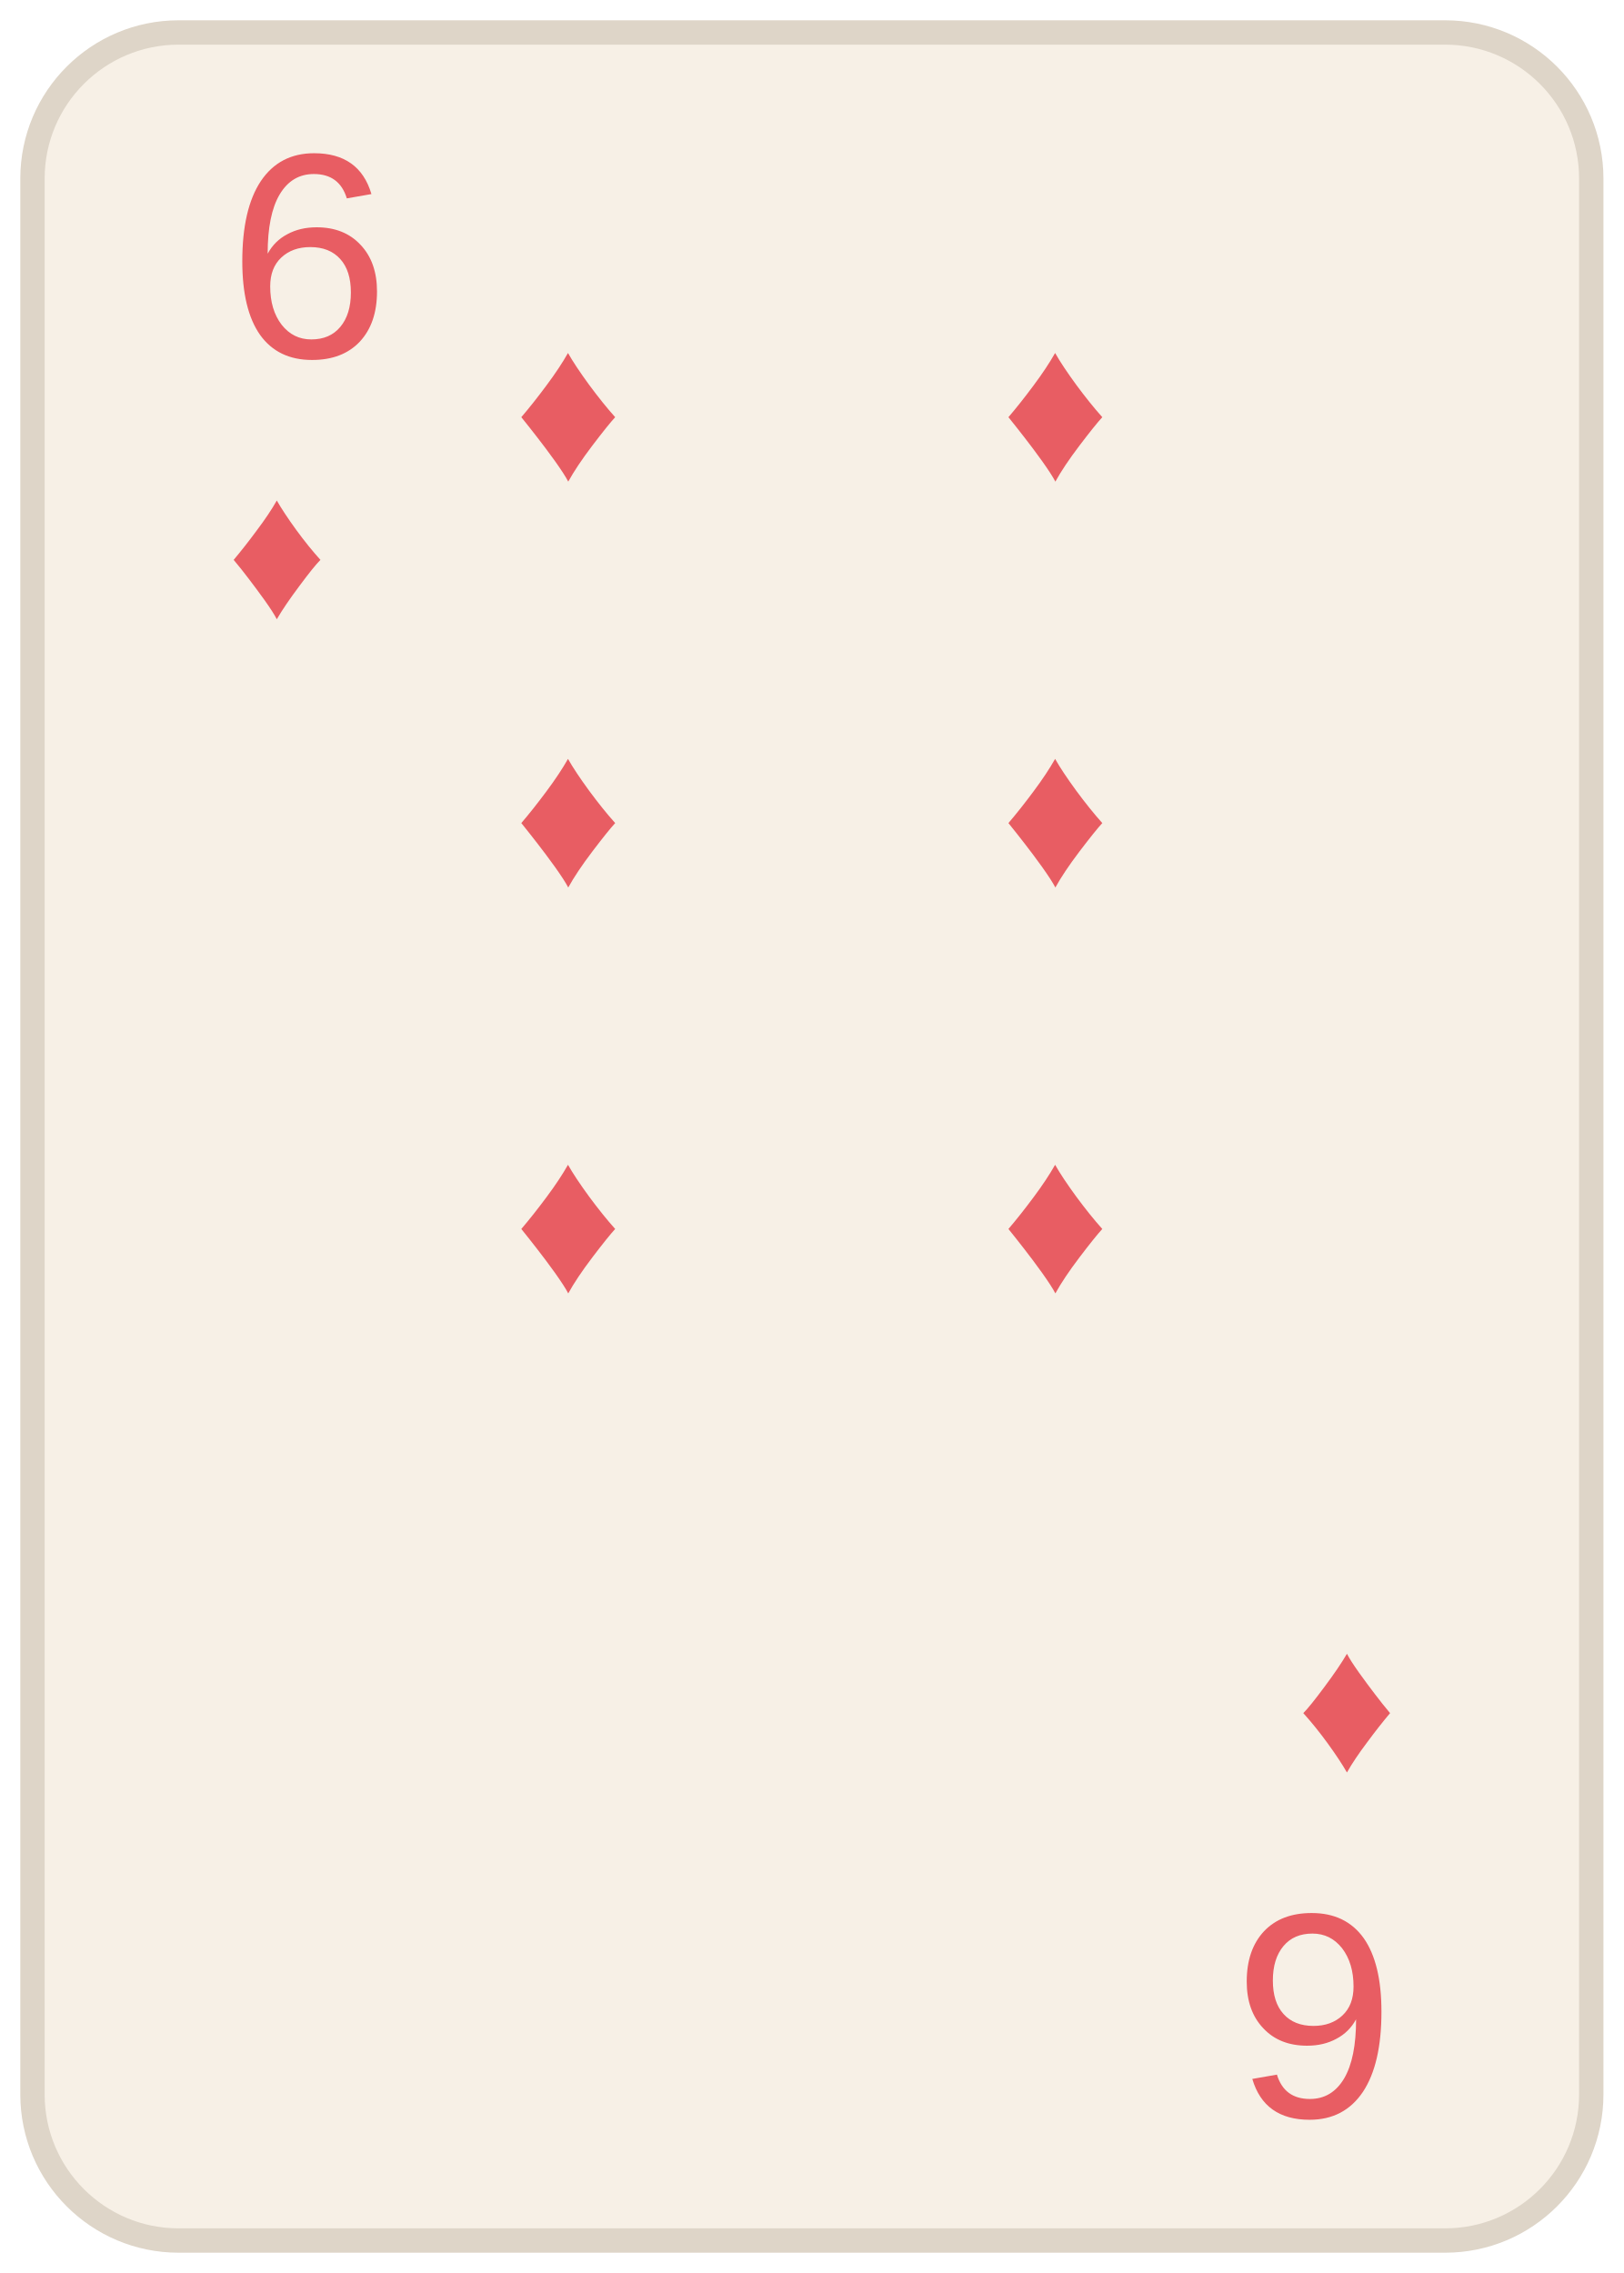
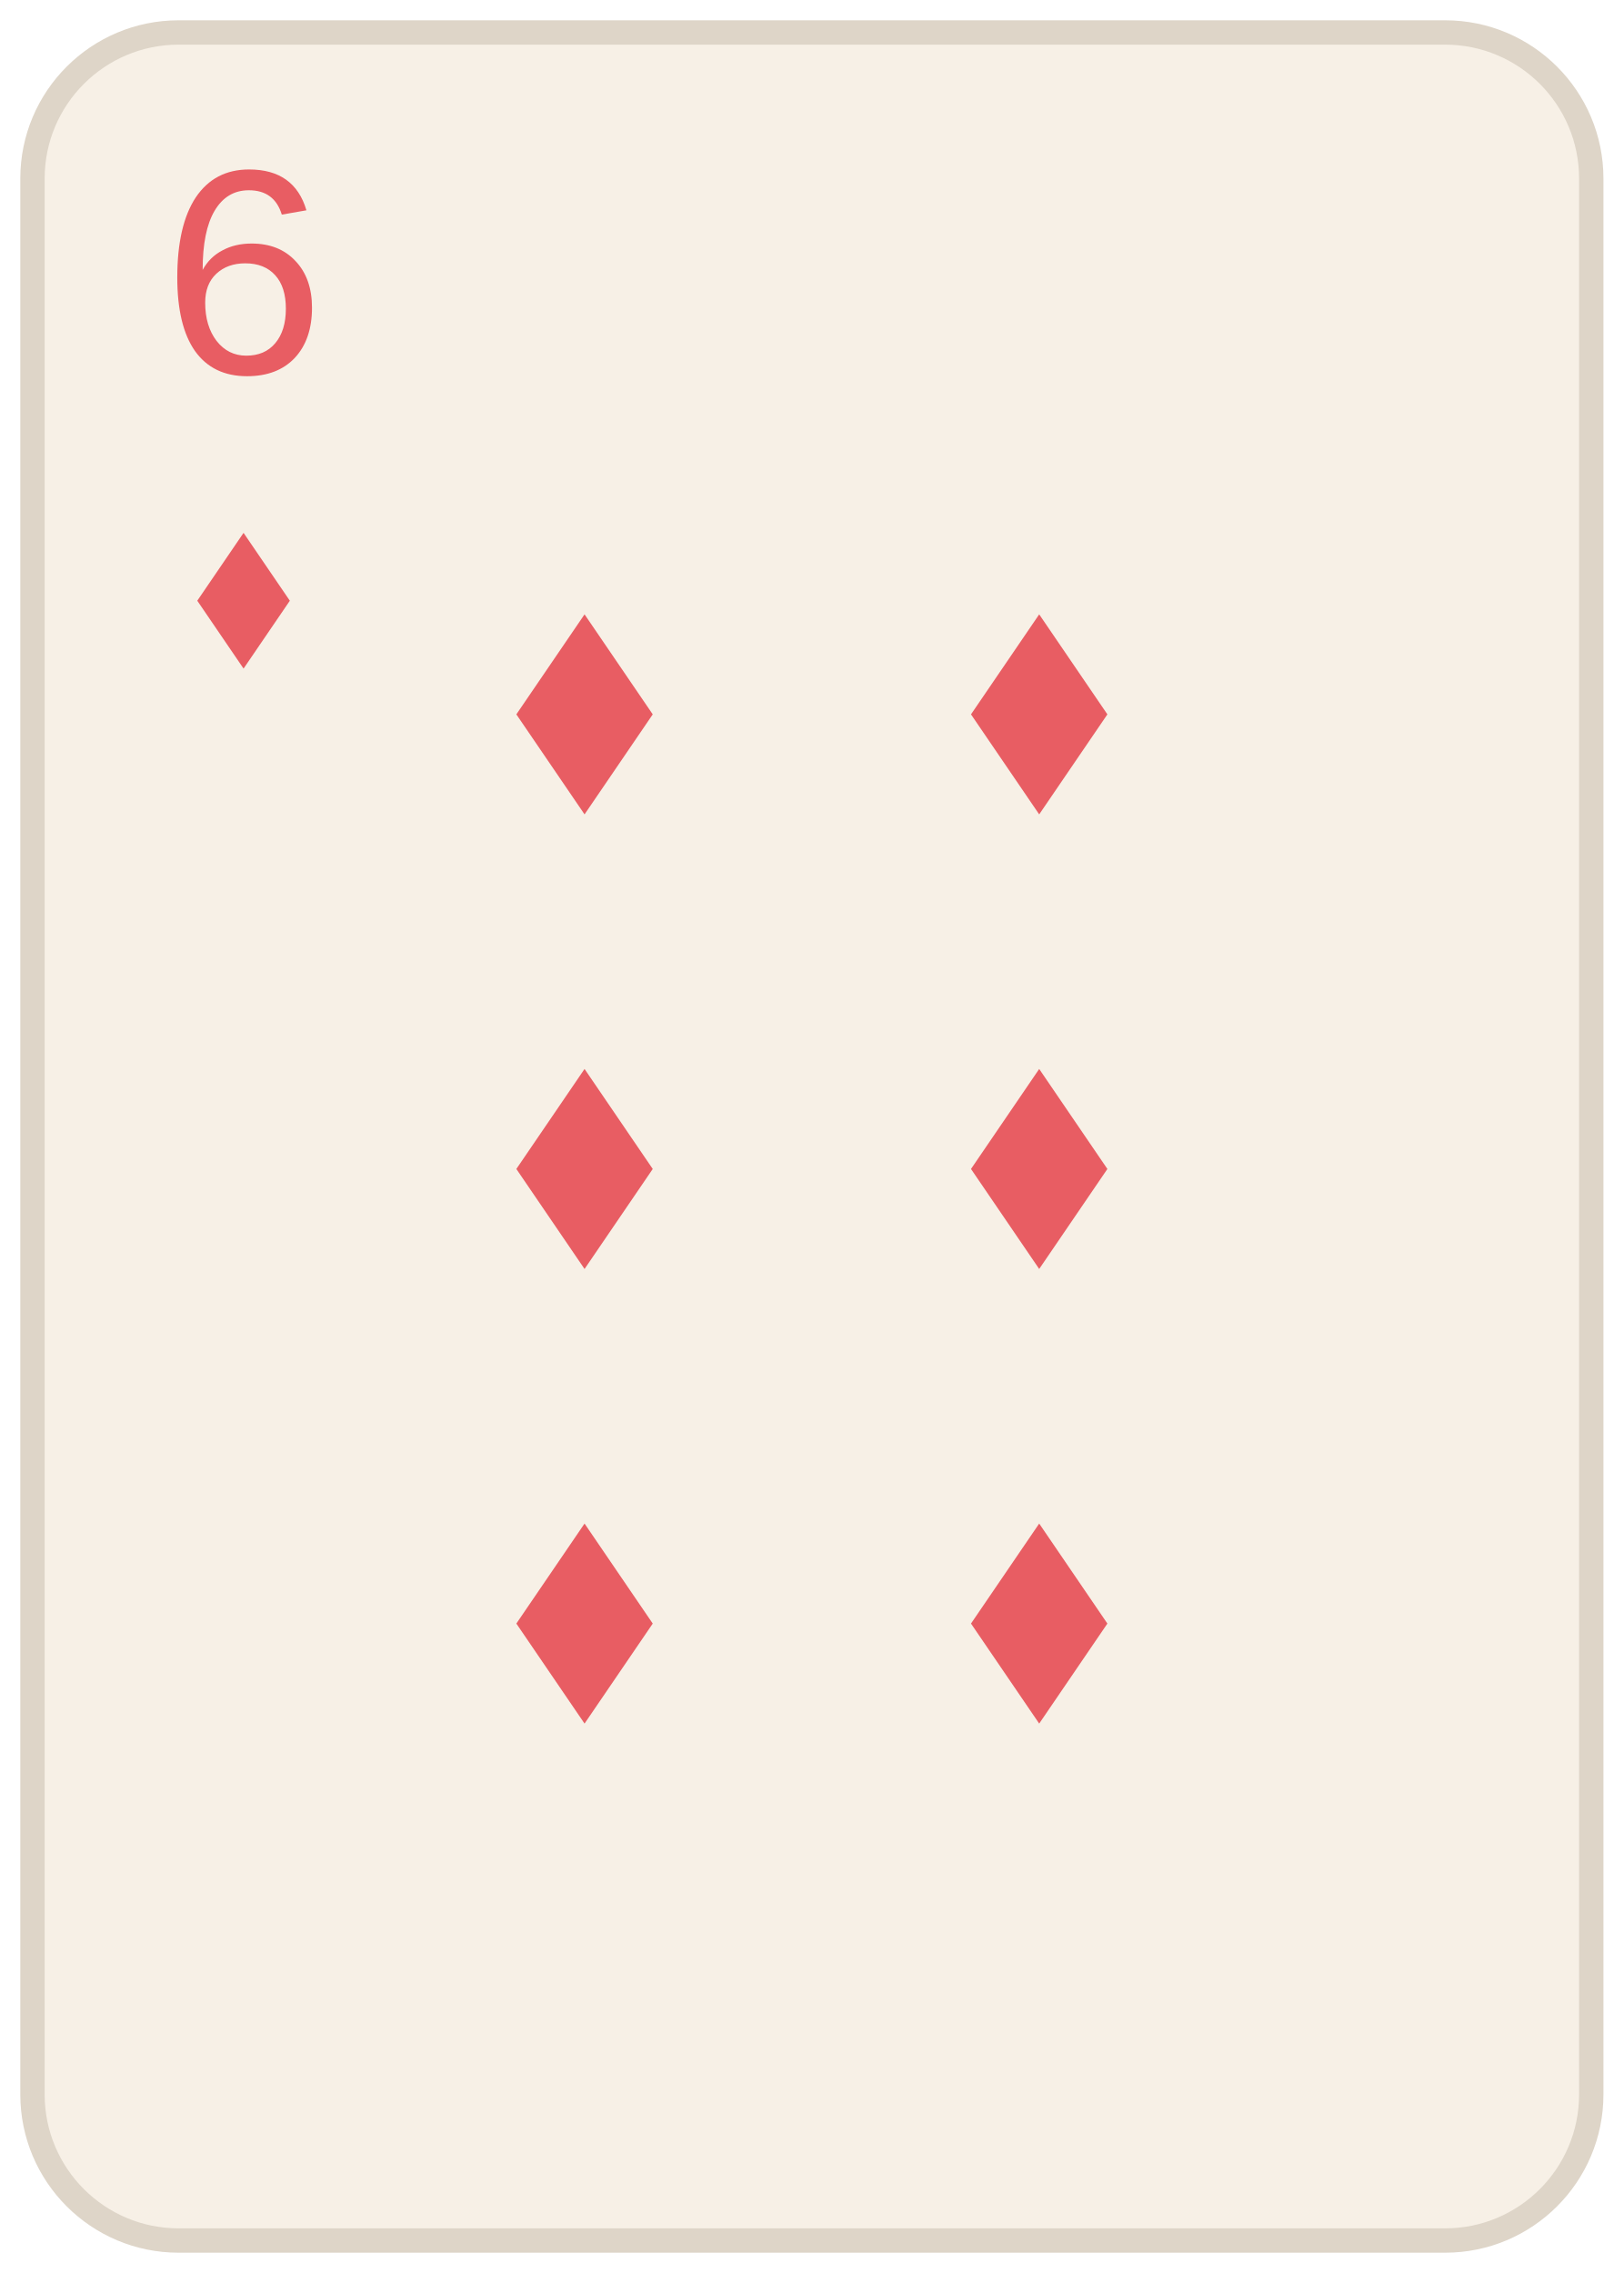
- <svg xmlns="http://www.w3.org/2000/svg" viewBox="0 0 100 140" role="img" aria-label="6 of D">
+ <svg xmlns="http://www.w3.org/2000/svg" viewBox="0 0 100 140" role="img" aria-label="6 of Diamonds">
  <rect x="2" y="2" width="96" height="136" rx="9" fill="#f7f0e6" stroke="#ded5c8" stroke-width="1.5" />
-   <text x="14" y="22" fill="#e85d63" font-family="Haskoy, -apple-system, Segoe UI, Arial, sans-serif" font-size="18" font-weight="500">6</text>
-   <text x="14" y="38" fill="#e85d63" font-family="Haskoy, -apple-system, Segoe UI, Arial, sans-serif" font-size="12" font-weight="500">♦</text>
+   <text font-family="Haskoy, -apple-system, Segoe UI, Arial, sans-serif" font-weight="500" x="15" y="23" fill="#e85d63" font-size="18" text-anchor="middle">6</text>
+   <polygon points="0,-22 15,0 0,22 -15,0" fill="#e85d63" transform="translate(15 37) scale(0.19)" />
  <g>
-     <text x="35" y="25" text-anchor="middle" dominant-baseline="central" fill="#e85d63" font-family="Haskoy, -apple-system, Segoe UI, Arial, sans-serif" font-size="13" font-weight="500">♦</text>
-     <text x="65" y="25" text-anchor="middle" dominant-baseline="central" fill="#e85d63" font-family="Haskoy, -apple-system, Segoe UI, Arial, sans-serif" font-size="13" font-weight="500">♦</text>
-     <text x="35" y="50" text-anchor="middle" dominant-baseline="central" fill="#e85d63" font-family="Haskoy, -apple-system, Segoe UI, Arial, sans-serif" font-size="13" font-weight="500">♦</text>
-     <text x="65" y="50" text-anchor="middle" dominant-baseline="central" fill="#e85d63" font-family="Haskoy, -apple-system, Segoe UI, Arial, sans-serif" font-size="13" font-weight="500">♦</text>
-     <text x="35" y="75" text-anchor="middle" dominant-baseline="central" fill="#e85d63" font-family="Haskoy, -apple-system, Segoe UI, Arial, sans-serif" font-size="13" font-weight="500">♦</text>
-     <text x="65" y="75" text-anchor="middle" dominant-baseline="central" fill="#e85d63" font-family="Haskoy, -apple-system, Segoe UI, Arial, sans-serif" font-size="13" font-weight="500">♦</text>
-   </g>
-   <g transform="rotate(180 50 70)">
-     <text x="14" y="22" fill="#e85d63" font-family="Haskoy, -apple-system, Segoe UI, Arial, sans-serif" font-size="18" font-weight="500">6</text>
-     <text x="14" y="38" fill="#e85d63" font-family="Haskoy, -apple-system, Segoe UI, Arial, sans-serif" font-size="12" font-weight="500">♦</text>
+     <polygon points="0,-22 15,0 0,22 -15,0" fill="#e85d63" transform="translate(36 44) scale(0.28)" />
+     <polygon points="0,-22 15,0 0,22 -15,0" fill="#e85d63" transform="translate(64 44) scale(0.28)" />
+     <polygon points="0,-22 15,0 0,22 -15,0" fill="#e85d63" transform="translate(36 72) scale(0.28)" />
+     <polygon points="0,-22 15,0 0,22 -15,0" fill="#e85d63" transform="translate(64 72) scale(0.28)" />
+     <polygon points="0,-22 15,0 0,22 -15,0" fill="#e85d63" transform="translate(36 100) scale(0.28)" />
+     <polygon points="0,-22 15,0 0,22 -15,0" fill="#e85d63" transform="translate(64 100) scale(0.28)" />
  </g>
</svg>
